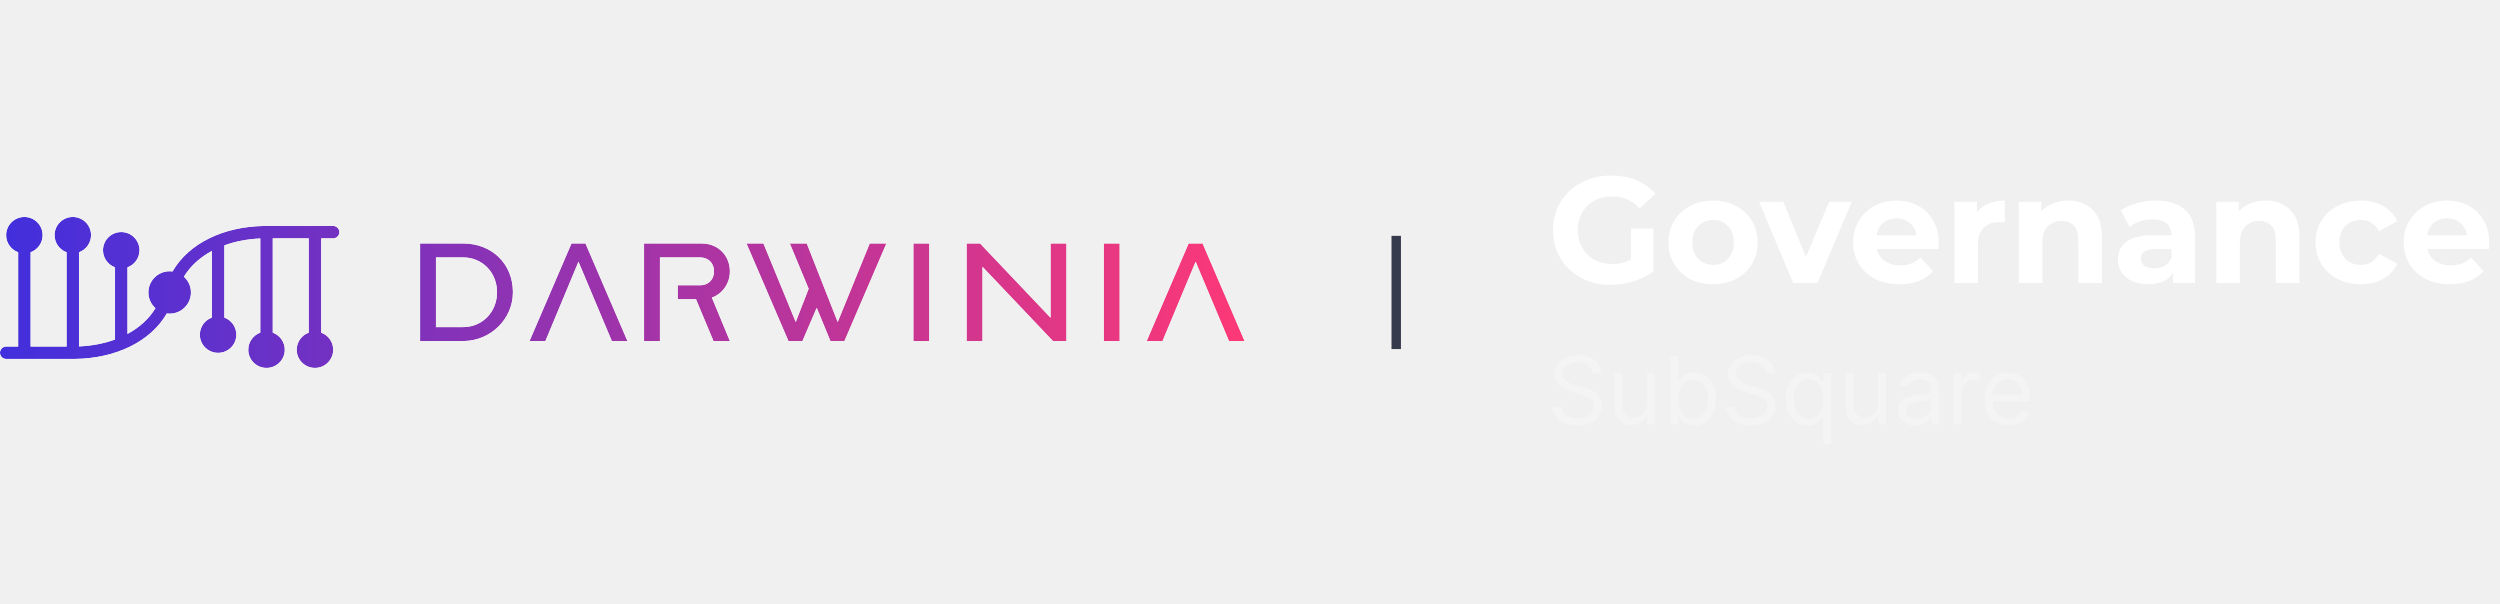
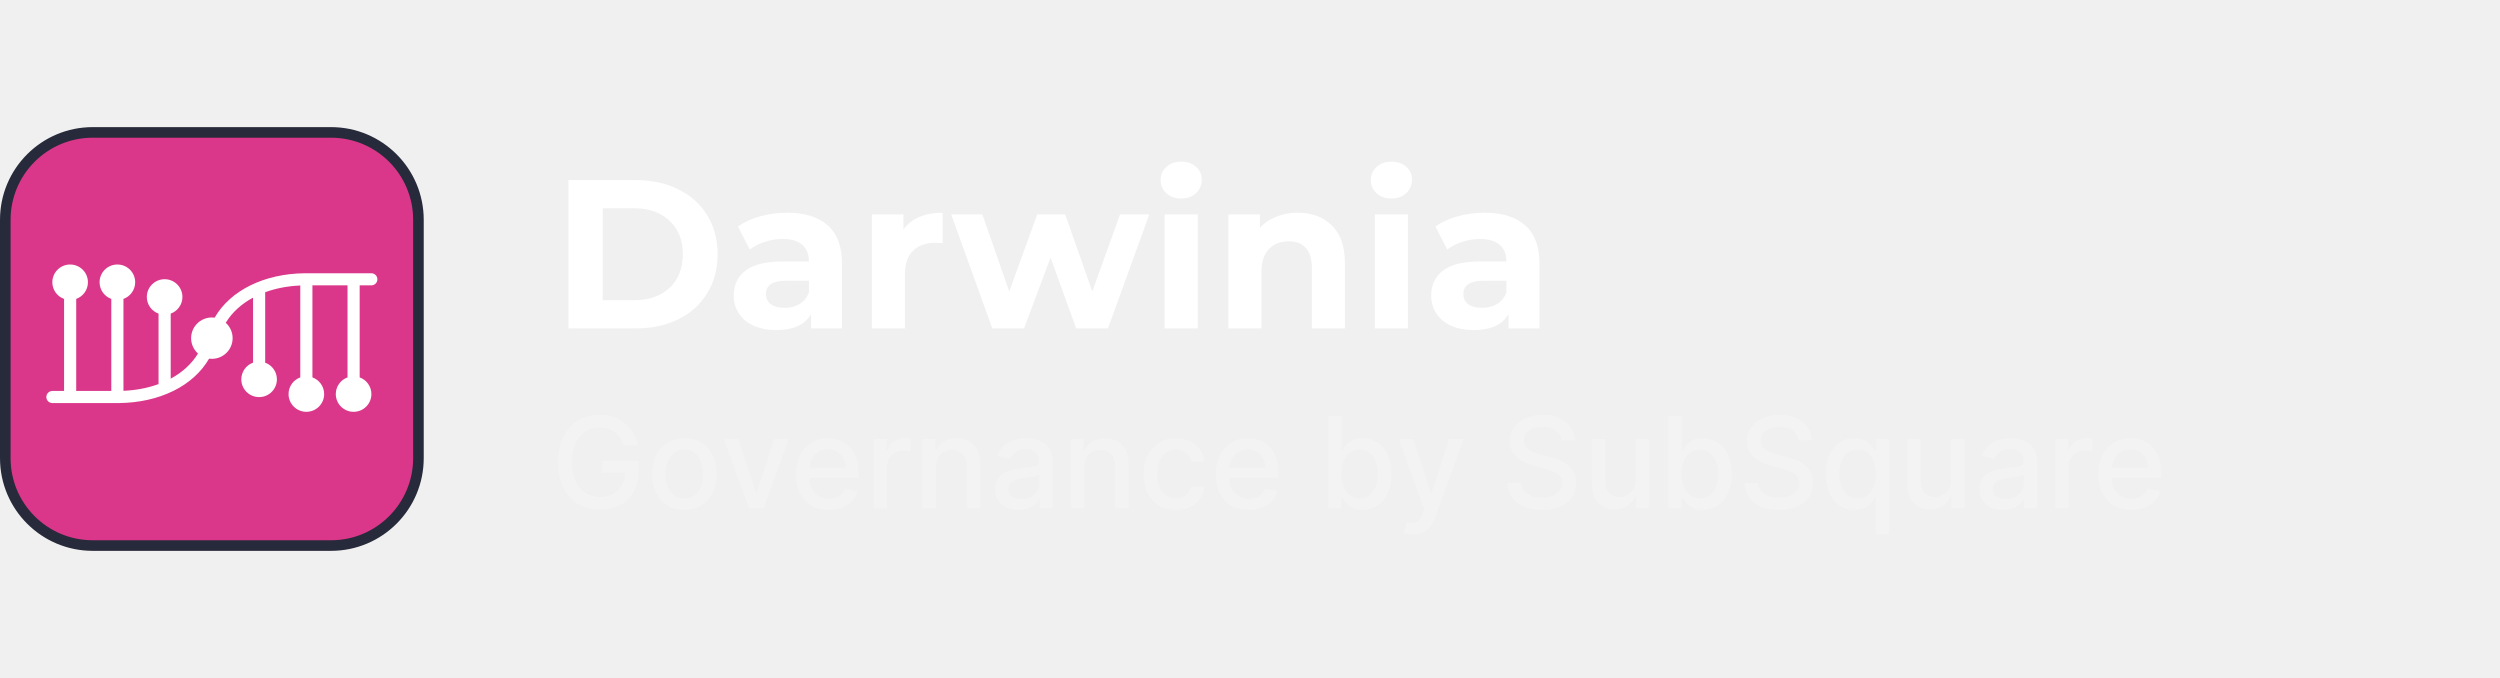
- <svg xmlns="http://www.w3.org/2000/svg" width="265" height="64" viewBox="0 0 265 64" fill="none">
-   <mask id="mask0_7032_48207" style="mask-type:alpha" maskUnits="userSpaceOnUse" x="0" y="23" width="132" height="16">
-     <path d="M5.784 24.927C5.784 25.76 6.315 26.47 7.058 26.739V36.735H3.245L3.245 26.739C3.988 26.47 4.519 25.76 4.519 24.927C4.519 23.863 3.653 23 2.585 23C1.517 23 0.651 23.863 0.651 24.927C0.651 25.76 1.182 26.47 1.925 26.739V36.735H0.66L0.621 36.736C0.275 36.756 0 37.042 0 37.392C0 37.756 0.295 38.05 0.66 38.05H7.718L7.889 38.049C12.283 38.004 15.966 36.202 17.683 33.227C17.782 33.24 17.883 33.247 17.985 33.247C19.23 33.247 20.24 32.241 20.24 31C20.24 30.337 19.952 29.742 19.494 29.331C20.169 28.212 21.187 27.285 22.458 26.601V33.663C21.715 33.932 21.184 34.642 21.184 35.475C21.184 36.539 22.05 37.402 23.118 37.402C24.187 37.402 25.052 36.539 25.052 35.475C25.052 34.642 24.521 33.932 23.779 33.663V26.01C24.921 25.592 26.208 25.34 27.591 25.279V35.261C26.848 35.53 26.317 36.24 26.317 37.073C26.317 38.137 27.183 39 28.252 39C29.32 39 30.186 38.137 30.186 37.073C30.186 36.24 29.655 35.53 28.912 35.261L28.912 25.265H32.725L32.725 35.261C31.982 35.53 31.451 36.24 31.451 37.073C31.451 38.137 32.317 39 33.385 39C34.453 39 35.319 38.137 35.319 37.073C35.319 36.24 34.788 35.53 34.045 35.261L34.045 25.265H35.31L35.349 25.264C35.695 25.244 35.97 24.957 35.97 24.608C35.97 24.244 35.675 23.95 35.31 23.95H28.252L28.081 23.951C23.687 23.996 20.004 25.798 18.287 28.773C18.188 28.76 18.087 28.753 17.985 28.753C16.74 28.753 15.73 29.759 15.73 31C15.73 31.663 16.018 32.258 16.476 32.669C15.801 33.788 14.783 34.715 13.512 35.399V28.337C14.255 28.068 14.786 27.358 14.786 26.525C14.786 25.461 13.92 24.598 12.852 24.598C11.784 24.598 10.918 25.461 10.918 26.525C10.918 27.358 11.448 28.068 12.192 28.337V35.99C11.049 36.408 9.762 36.66 8.378 36.721V26.739C9.122 26.47 9.652 25.76 9.652 24.927C9.652 23.863 8.786 23 7.718 23C6.65 23 5.784 23.863 5.784 24.927ZM125.994 25.808L121.545 36.151H123.228L126.736 27.74L130.272 36.151H131.926L127.477 25.808H125.994ZM117.002 36.151H118.685V25.808H117.002V36.151ZM111.36 25.808V33.679L103.888 25.808H102.461V36.151H104.144V28.28L111.616 36.151H113.042V25.808H111.36ZM96.819 36.151H98.501V25.808H96.819V36.151ZM92.191 25.808L88.797 34.133L85.517 25.808H83.72L85.716 30.61L84.347 34.133L80.925 25.808H79.128L83.577 36.151H85.06L86.572 32.627L88.026 36.151H89.509L93.959 25.808H92.191ZM68.27 25.808V36.151H69.953V27.286H74.203C75.086 27.286 75.686 27.882 75.686 28.763C75.686 29.644 75.086 30.241 74.203 30.241L71.842 30.241V31.718L73.775 31.718L75.629 36.151H77.368L75.457 31.547L75.524 31.522C76.655 31.079 77.368 29.989 77.368 28.763C77.368 27.144 76.17 25.808 74.374 25.808H68.27ZM60.578 25.808L56.129 36.151H57.812L61.319 27.74L64.856 36.151H66.51L62.061 25.808H60.578ZM44.529 25.808V36.151H49.093L49.179 36.15C52.021 36.105 54.369 33.82 54.369 30.979C54.369 27.939 52.116 25.808 49.093 25.808H44.529ZM46.212 27.286H49.093C51.147 27.286 52.687 28.905 52.687 30.979C52.687 33.054 51.147 34.673 49.093 34.673H46.212V27.286Z" fill="white" />
-   </mask>
-   <g mask="url(#mask0_7032_48207)">
-     <path d="M5.784 24.927C5.784 25.76 6.315 26.47 7.058 26.739V36.735H3.245L3.245 26.739C3.988 26.47 4.519 25.76 4.519 24.927C4.519 23.863 3.653 23 2.585 23C1.517 23 0.651 23.863 0.651 24.927C0.651 25.76 1.182 26.47 1.925 26.739V36.735H0.66L0.621 36.736C0.275 36.756 0 37.042 0 37.392C0 37.756 0.295 38.05 0.66 38.05H7.718L7.889 38.049C12.283 38.004 15.966 36.202 17.683 33.227C17.782 33.24 17.883 33.247 17.985 33.247C19.23 33.247 20.24 32.241 20.24 31C20.24 30.337 19.952 29.742 19.494 29.331C20.169 28.212 21.187 27.285 22.458 26.601V33.663C21.715 33.932 21.184 34.642 21.184 35.475C21.184 36.539 22.05 37.402 23.118 37.402C24.187 37.402 25.052 36.539 25.052 35.475C25.052 34.642 24.521 33.932 23.779 33.663V26.01C24.921 25.592 26.208 25.34 27.591 25.279V35.261C26.848 35.53 26.317 36.24 26.317 37.073C26.317 38.137 27.183 39 28.252 39C29.32 39 30.186 38.137 30.186 37.073C30.186 36.24 29.655 35.53 28.912 35.261L28.912 25.265H32.725L32.725 35.261C31.982 35.53 31.451 36.24 31.451 37.073C31.451 38.137 32.317 39 33.385 39C34.453 39 35.319 38.137 35.319 37.073C35.319 36.24 34.788 35.53 34.045 35.261L34.045 25.265H35.31L35.349 25.264C35.695 25.244 35.97 24.957 35.97 24.608C35.97 24.244 35.675 23.95 35.31 23.95H28.252L28.081 23.951C23.687 23.996 20.004 25.798 18.287 28.773C18.188 28.76 18.087 28.753 17.985 28.753C16.74 28.753 15.73 29.759 15.73 31C15.73 31.663 16.018 32.258 16.476 32.669C15.801 33.788 14.783 34.715 13.512 35.399V28.337C14.255 28.068 14.786 27.358 14.786 26.525C14.786 25.461 13.92 24.598 12.852 24.598C11.784 24.598 10.918 25.461 10.918 26.525C10.918 27.358 11.448 28.068 12.192 28.337V35.99C11.049 36.408 9.762 36.66 8.378 36.721V26.739C9.122 26.47 9.652 25.76 9.652 24.927C9.652 23.863 8.786 23 7.718 23C6.65 23 5.784 23.863 5.784 24.927ZM125.994 25.808L121.545 36.151H123.228L126.736 27.74L130.272 36.151H131.926L127.477 25.808H125.994ZM117.002 36.151H118.685V25.808H117.002V36.151ZM111.36 25.808V33.679L103.888 25.808H102.461V36.151H104.144V28.28L111.616 36.151H113.042V25.808H111.36ZM96.819 36.151H98.501V25.808H96.819V36.151ZM92.191 25.808L88.797 34.133L85.517 25.808H83.72L85.716 30.61L84.347 34.133L80.925 25.808H79.128L83.577 36.151H85.06L86.572 32.627L88.026 36.151H89.509L93.959 25.808H92.191ZM68.27 25.808V36.151H69.953V27.286H74.203C75.086 27.286 75.686 27.882 75.686 28.763C75.686 29.644 75.086 30.241 74.203 30.241L71.842 30.241V31.718L73.775 31.718L75.629 36.151H77.368L75.457 31.547L75.524 31.522C76.655 31.079 77.368 29.989 77.368 28.763C77.368 27.144 76.17 25.808 74.374 25.808H68.27ZM60.578 25.808L56.129 36.151H57.812L61.319 27.74L64.856 36.151H66.51L62.061 25.808H60.578ZM44.529 25.808V36.151H49.093L49.179 36.15C52.021 36.105 54.369 33.82 54.369 30.979C54.369 27.939 52.116 25.808 49.093 25.808H44.529ZM46.212 27.286H49.093C51.147 27.286 52.687 28.905 52.687 30.979C52.687 33.054 51.147 34.673 49.093 34.673H46.212V27.286Z" fill="url(#paint0_linear_7032_48207)" />
+ <svg xmlns="http://www.w3.org/2000/svg" width="236" height="64" viewBox="0 0 236 64" fill="none">
+   <g clip-path="url(#clip0_14408_73749)">
+     <path d="M31.25 51.5L8.75 51.5C4.194 51.5 0.5 47.806 0.5 43.25L0.5 20.75C0.5 16.194 4.194 12.5 8.75 12.5L31.25 12.5C35.806 12.5 39.5 16.194 39.5 20.75L39.5 43.25C39.5 47.806 35.806 51.5 31.25 51.5Z" fill="#DB378A" stroke="#272A3A" />
+     <path d="M11.081 24.969C12.008 24.969 12.761 25.719 12.761 26.643C12.761 27.368 12.3 27.985 11.654 28.218L11.654 36.894C12.856 36.841 13.974 36.622 14.967 36.259L14.967 29.607C14.321 29.374 13.86 28.757 13.86 28.033C13.86 27.108 14.612 26.358 15.54 26.358C16.468 26.358 17.221 27.108 17.221 28.033C17.221 28.757 16.759 29.374 16.114 29.607L16.114 35.745C17.218 35.15 18.102 34.345 18.689 33.373C18.291 33.015 18.041 32.498 18.041 31.922C18.041 30.843 18.918 29.969 20 29.969C20.089 29.969 20.176 29.975 20.262 29.987C21.754 27.401 24.954 25.835 28.771 25.795L28.919 25.794H35.052C35.368 25.794 35.625 26.05 35.625 26.366C35.625 26.67 35.386 26.919 35.085 26.936L35.052 26.937H33.953L33.953 35.626C34.598 35.859 35.06 36.476 35.06 37.2C35.06 38.125 34.307 38.875 33.379 38.875C32.451 38.875 31.699 38.125 31.699 37.2C31.699 36.476 32.16 35.859 32.806 35.625L32.806 26.937H29.493L29.493 35.626C30.139 35.859 30.6 36.476 30.6 37.2C30.6 38.125 29.847 38.875 28.919 38.875C27.991 38.875 27.239 38.125 27.239 37.2C27.239 36.476 27.7 35.859 28.346 35.626L28.346 26.95C27.144 27.003 26.026 27.222 25.033 27.585L25.033 34.236C25.679 34.47 26.14 35.087 26.14 35.811C26.14 36.736 25.388 37.486 24.46 37.486C23.532 37.486 22.779 36.736 22.779 35.811C22.779 35.087 23.241 34.47 23.886 34.236L23.886 28.098C22.782 28.693 21.898 29.498 21.311 30.471C21.709 30.828 21.959 31.346 21.959 31.922C21.959 33 21.082 33.874 20 33.874C19.911 33.874 19.824 33.869 19.738 33.857C18.246 36.443 15.046 38.009 11.229 38.049L11.081 38.05H4.948C4.632 38.05 4.375 37.794 4.375 37.478C4.375 37.174 4.614 36.925 4.915 36.907L4.948 36.907L6.047 36.907L6.047 28.218C5.402 27.985 4.94 27.368 4.94 26.643C4.94 25.719 5.693 24.969 6.621 24.969C7.549 24.969 8.301 25.719 8.301 26.643C8.301 27.368 7.84 27.985 7.194 28.218L7.194 36.907H10.507L10.507 28.218C9.861 27.985 9.4 27.368 9.4 26.643C9.4 25.719 10.152 24.969 11.081 24.969Z" fill="white" />
  </g>
-   <path d="M148 25V37" stroke="#363A4D" />
-   <path d="M172.896 24.224H175.264V28.768C174.656 29.227 173.952 29.579 173.152 29.824C172.352 30.069 171.547 30.192 170.736 30.192C169.573 30.192 168.528 29.947 167.6 29.456C166.672 28.955 165.941 28.267 165.408 27.392C164.885 26.507 164.624 25.509 164.624 24.4C164.624 23.291 164.885 22.299 165.408 21.424C165.941 20.539 166.677 19.851 167.616 19.36C168.555 18.859 169.611 18.608 170.784 18.608C171.765 18.608 172.656 18.773 173.456 19.104C174.256 19.435 174.928 19.915 175.472 20.544L173.808 22.08C173.008 21.237 172.043 20.816 170.912 20.816C170.197 20.816 169.563 20.965 169.008 21.264C168.453 21.563 168.021 21.984 167.712 22.528C167.403 23.072 167.248 23.696 167.248 24.4C167.248 25.093 167.403 25.712 167.712 26.256C168.021 26.8 168.448 27.227 168.992 27.536C169.547 27.835 170.176 27.984 170.88 27.984C171.627 27.984 172.299 27.824 172.896 27.504V24.224ZM181.592 30.128C180.685 30.128 179.869 29.941 179.144 29.568C178.429 29.184 177.869 28.656 177.464 27.984C177.058 27.312 176.856 26.549 176.856 25.696C176.856 24.843 177.058 24.08 177.464 23.408C177.869 22.736 178.429 22.213 179.144 21.84C179.869 21.456 180.685 21.264 181.592 21.264C182.498 21.264 183.309 21.456 184.024 21.84C184.738 22.213 185.298 22.736 185.704 23.408C186.109 24.08 186.312 24.843 186.312 25.696C186.312 26.549 186.109 27.312 185.704 27.984C185.298 28.656 184.738 29.184 184.024 29.568C183.309 29.941 182.498 30.128 181.592 30.128ZM181.592 28.08C182.232 28.08 182.754 27.867 183.16 27.44C183.576 27.003 183.784 26.421 183.784 25.696C183.784 24.971 183.576 24.395 183.16 23.968C182.754 23.531 182.232 23.312 181.592 23.312C180.952 23.312 180.424 23.531 180.008 23.968C179.592 24.395 179.384 24.971 179.384 25.696C179.384 26.421 179.592 27.003 180.008 27.44C180.424 27.867 180.952 28.08 181.592 28.08ZM196.29 21.392L192.658 30H190.082L186.466 21.392H189.042L191.426 27.248L193.89 21.392H196.29ZM205.506 25.728C205.506 25.76 205.49 25.984 205.458 26.4H198.946C199.063 26.933 199.341 27.355 199.778 27.664C200.215 27.973 200.759 28.128 201.41 28.128C201.858 28.128 202.253 28.064 202.594 27.936C202.946 27.797 203.271 27.584 203.57 27.296L204.898 28.736C204.087 29.664 202.903 30.128 201.346 30.128C200.375 30.128 199.517 29.941 198.77 29.568C198.023 29.184 197.447 28.656 197.042 27.984C196.637 27.312 196.434 26.549 196.434 25.696C196.434 24.853 196.631 24.096 197.026 23.424C197.431 22.741 197.981 22.213 198.674 21.84C199.378 21.456 200.162 21.264 201.026 21.264C201.869 21.264 202.631 21.445 203.314 21.808C203.997 22.171 204.53 22.693 204.914 23.376C205.309 24.048 205.506 24.832 205.506 25.728ZM201.042 23.152C200.477 23.152 200.002 23.312 199.618 23.632C199.234 23.952 198.999 24.389 198.914 24.944H203.154C203.069 24.4 202.834 23.968 202.45 23.648C202.066 23.317 201.597 23.152 201.042 23.152ZM209.552 22.528C209.85 22.112 210.25 21.797 210.752 21.584C211.264 21.371 211.85 21.264 212.512 21.264V23.568C212.234 23.547 212.048 23.536 211.952 23.536C211.237 23.536 210.677 23.739 210.272 24.144C209.866 24.539 209.664 25.136 209.664 25.936V30H207.168V21.392H209.552V22.528ZM219.228 21.264C220.294 21.264 221.153 21.584 221.804 22.224C222.465 22.864 222.796 23.813 222.796 25.072V30H220.3V25.456C220.3 24.773 220.15 24.267 219.852 23.936C219.553 23.595 219.121 23.424 218.556 23.424C217.926 23.424 217.425 23.621 217.052 24.016C216.678 24.4 216.492 24.976 216.492 25.744V30H213.996V21.392H216.38V22.4C216.71 22.037 217.121 21.76 217.612 21.568C218.102 21.365 218.641 21.264 219.228 21.264ZM228.53 21.264C229.864 21.264 230.888 21.584 231.602 22.224C232.317 22.853 232.674 23.808 232.674 25.088V30H230.338V28.928C229.869 29.728 228.994 30.128 227.714 30.128C227.053 30.128 226.477 30.016 225.986 29.792C225.506 29.568 225.138 29.259 224.882 28.864C224.626 28.469 224.498 28.021 224.498 27.52C224.498 26.72 224.797 26.091 225.394 25.632C226.002 25.173 226.936 24.944 228.194 24.944H230.178C230.178 24.4 230.013 23.984 229.682 23.696C229.352 23.397 228.856 23.248 228.194 23.248C227.736 23.248 227.282 23.323 226.834 23.472C226.397 23.611 226.024 23.803 225.714 24.048L224.818 22.304C225.288 21.973 225.848 21.717 226.498 21.536C227.16 21.355 227.837 21.264 228.53 21.264ZM228.338 28.448C228.765 28.448 229.144 28.352 229.474 28.16C229.805 27.957 230.04 27.664 230.178 27.28V26.4H228.466C227.442 26.4 226.93 26.736 226.93 27.408C226.93 27.728 227.053 27.984 227.298 28.176C227.554 28.357 227.901 28.448 228.338 28.448ZM240.165 21.264C241.232 21.264 242.091 21.584 242.741 22.224C243.403 22.864 243.733 23.813 243.733 25.072V30H241.237V25.456C241.237 24.773 241.088 24.267 240.789 23.936C240.491 23.595 240.059 23.424 239.493 23.424C238.864 23.424 238.363 23.621 237.989 24.016C237.616 24.4 237.429 24.976 237.429 25.744V30H234.933V21.392H237.317V22.4C237.648 22.037 238.059 21.76 238.549 21.568C239.04 21.365 239.579 21.264 240.165 21.264ZM250.25 30.128C249.332 30.128 248.506 29.941 247.77 29.568C247.044 29.184 246.474 28.656 246.058 27.984C245.652 27.312 245.45 26.549 245.45 25.696C245.45 24.843 245.652 24.08 246.058 23.408C246.474 22.736 247.044 22.213 247.77 21.84C248.506 21.456 249.332 21.264 250.25 21.264C251.156 21.264 251.946 21.456 252.618 21.84C253.3 22.213 253.796 22.752 254.106 23.456L252.17 24.496C251.722 23.707 251.076 23.312 250.234 23.312C249.583 23.312 249.044 23.525 248.618 23.952C248.191 24.379 247.978 24.96 247.978 25.696C247.978 26.432 248.191 27.013 248.618 27.44C249.044 27.867 249.583 28.08 250.234 28.08C251.087 28.08 251.732 27.685 252.17 26.896L254.106 27.952C253.796 28.635 253.3 29.168 252.618 29.552C251.946 29.936 251.156 30.128 250.25 30.128ZM263.865 25.728C263.865 25.76 263.849 25.984 263.817 26.4H257.305C257.423 26.933 257.7 27.355 258.137 27.664C258.575 27.973 259.119 28.128 259.769 28.128C260.217 28.128 260.612 28.064 260.953 27.936C261.305 27.797 261.631 27.584 261.929 27.296L263.257 28.736C262.447 29.664 261.263 30.128 259.705 30.128C258.735 30.128 257.876 29.941 257.129 29.568C256.383 29.184 255.807 28.656 255.401 27.984C254.996 27.312 254.793 26.549 254.793 25.696C254.793 24.853 254.991 24.096 255.385 23.424C255.791 22.741 256.34 22.213 257.033 21.84C257.737 21.456 258.521 21.264 259.385 21.264C260.228 21.264 260.991 21.445 261.673 21.808C262.356 22.171 262.889 22.693 263.273 23.376C263.668 24.048 263.865 24.832 263.865 25.728ZM259.401 23.152C258.836 23.152 258.361 23.312 257.977 23.632C257.593 23.952 257.359 24.389 257.273 24.944H261.513C261.428 24.4 261.193 23.968 260.809 23.648C260.425 23.317 259.956 23.152 259.401 23.152Z" fill="white" />
-   <path d="M168.858 39.545C168.815 39.186 168.643 38.906 168.339 38.707C168.036 38.508 167.665 38.409 167.224 38.409C166.902 38.409 166.621 38.461 166.379 38.565C166.14 38.669 165.953 38.813 165.818 38.995C165.686 39.177 165.619 39.385 165.619 39.617C165.619 39.811 165.665 39.977 165.758 40.117C165.853 40.255 165.973 40.369 166.12 40.462C166.267 40.552 166.421 40.626 166.582 40.685C166.743 40.742 166.891 40.788 167.026 40.824L167.764 41.023C167.954 41.072 168.164 41.141 168.396 41.229C168.631 41.316 168.854 41.436 169.067 41.587C169.283 41.736 169.46 41.928 169.6 42.163C169.74 42.397 169.81 42.685 169.81 43.026C169.81 43.419 169.707 43.774 169.501 44.091C169.297 44.408 168.999 44.66 168.606 44.847C168.215 45.034 167.741 45.128 167.182 45.128C166.661 45.128 166.21 45.044 165.829 44.876C165.45 44.708 165.152 44.473 164.934 44.173C164.719 43.872 164.597 43.523 164.568 43.125H165.477C165.501 43.4 165.593 43.627 165.754 43.807C165.918 43.984 166.124 44.117 166.372 44.205C166.623 44.29 166.893 44.332 167.182 44.332C167.518 44.332 167.82 44.278 168.087 44.169C168.355 44.058 168.567 43.904 168.723 43.707C168.879 43.508 168.957 43.276 168.957 43.011C168.957 42.77 168.89 42.573 168.755 42.422C168.62 42.27 168.442 42.147 168.222 42.053C168.002 41.958 167.764 41.875 167.509 41.804L166.614 41.548C166.045 41.385 165.596 41.152 165.264 40.849C164.933 40.546 164.767 40.149 164.767 39.659C164.767 39.252 164.877 38.897 165.097 38.594C165.32 38.288 165.618 38.052 165.992 37.883C166.369 37.713 166.789 37.628 167.253 37.628C167.722 37.628 168.138 37.712 168.503 37.88C168.867 38.046 169.156 38.273 169.369 38.562C169.585 38.851 169.698 39.178 169.71 39.545H168.858ZM174.581 42.77V39.545H175.42V45H174.581V44.077H174.525C174.397 44.354 174.198 44.589 173.928 44.783C173.658 44.975 173.317 45.071 172.905 45.071C172.564 45.071 172.261 44.996 171.996 44.847C171.731 44.696 171.523 44.468 171.371 44.166C171.22 43.86 171.144 43.475 171.144 43.011V39.545H171.982V42.955C171.982 43.352 172.093 43.669 172.316 43.906C172.541 44.143 172.827 44.261 173.175 44.261C173.384 44.261 173.595 44.208 173.811 44.102C174.029 43.995 174.211 43.832 174.358 43.611C174.507 43.391 174.581 43.111 174.581 42.77ZM177.068 45V37.727H177.906V40.412H177.977C178.039 40.317 178.124 40.197 178.233 40.05C178.344 39.901 178.503 39.768 178.709 39.652C178.917 39.534 179.199 39.474 179.554 39.474C180.013 39.474 180.418 39.589 180.768 39.819C181.119 40.048 181.392 40.374 181.589 40.795C181.785 41.217 181.884 41.714 181.884 42.287C181.884 42.865 181.785 43.365 181.589 43.789C181.392 44.211 181.12 44.537 180.772 44.769C180.424 44.999 180.023 45.114 179.568 45.114C179.218 45.114 178.937 45.056 178.727 44.94C178.516 44.821 178.354 44.688 178.24 44.538C178.126 44.387 178.039 44.261 177.977 44.162H177.878V45H177.068ZM177.892 42.273C177.892 42.685 177.952 43.048 178.073 43.363C178.194 43.675 178.37 43.92 178.602 44.098C178.834 44.273 179.118 44.361 179.455 44.361C179.805 44.361 180.097 44.269 180.332 44.084C180.568 43.897 180.746 43.646 180.864 43.331C180.985 43.014 181.045 42.661 181.045 42.273C181.045 41.889 180.986 41.544 180.868 41.236C180.752 40.926 180.576 40.681 180.339 40.501C180.104 40.318 179.81 40.227 179.455 40.227C179.114 40.227 178.827 40.314 178.595 40.486C178.363 40.657 178.188 40.896 178.07 41.204C177.951 41.509 177.892 41.865 177.892 42.273ZM187.256 39.545C187.214 39.186 187.041 38.906 186.738 38.707C186.435 38.508 186.063 38.409 185.623 38.409C185.301 38.409 185.019 38.461 184.778 38.565C184.539 38.669 184.352 38.813 184.217 38.995C184.084 39.177 184.018 39.385 184.018 39.617C184.018 39.811 184.064 39.977 184.156 40.117C184.251 40.255 184.372 40.369 184.518 40.462C184.665 40.552 184.819 40.626 184.98 40.685C185.141 40.742 185.289 40.788 185.424 40.824L186.163 41.023C186.352 41.072 186.563 41.141 186.795 41.229C187.029 41.316 187.253 41.436 187.466 41.587C187.681 41.736 187.859 41.928 187.999 42.163C188.138 42.397 188.208 42.685 188.208 43.026C188.208 43.419 188.105 43.774 187.899 44.091C187.696 44.408 187.397 44.66 187.004 44.847C186.614 45.034 186.139 45.128 185.58 45.128C185.059 45.128 184.608 45.044 184.227 44.876C183.848 44.708 183.55 44.473 183.332 44.173C183.117 43.872 182.995 43.523 182.967 43.125H183.876C183.899 43.4 183.992 43.627 184.153 43.807C184.316 43.984 184.522 44.117 184.771 44.205C185.022 44.29 185.291 44.332 185.58 44.332C185.916 44.332 186.218 44.278 186.486 44.169C186.753 44.058 186.965 43.904 187.121 43.707C187.278 43.508 187.356 43.276 187.356 43.011C187.356 42.77 187.288 42.573 187.153 42.422C187.018 42.27 186.841 42.147 186.621 42.053C186.401 41.958 186.163 41.875 185.907 41.804L185.012 41.548C184.444 41.385 183.994 41.152 183.663 40.849C183.331 40.546 183.165 40.149 183.165 39.659C183.165 39.252 183.276 38.897 183.496 38.594C183.718 38.288 184.017 38.052 184.391 37.883C184.767 37.713 185.187 37.628 185.651 37.628C186.12 37.628 186.537 37.712 186.901 37.88C187.266 38.046 187.555 38.273 187.768 38.562C187.983 38.851 188.097 39.178 188.109 39.545H187.256ZM193.264 47.045V44.162H193.193C193.131 44.261 193.044 44.387 192.93 44.538C192.817 44.688 192.654 44.821 192.444 44.94C192.233 45.056 191.952 45.114 191.602 45.114C191.148 45.114 190.746 44.999 190.398 44.769C190.05 44.537 189.778 44.211 189.581 43.789C189.385 43.365 189.287 42.865 189.287 42.287C189.287 41.714 189.385 41.217 189.581 40.795C189.778 40.374 190.051 40.048 190.402 39.819C190.752 39.589 191.157 39.474 191.616 39.474C191.971 39.474 192.252 39.534 192.458 39.652C192.666 39.768 192.825 39.901 192.934 40.05C193.045 40.197 193.131 40.317 193.193 40.412H193.292V39.545H194.102V47.045H193.264ZM191.716 44.361C192.052 44.361 192.336 44.273 192.568 44.098C192.8 43.92 192.976 43.675 193.097 43.363C193.218 43.048 193.278 42.685 193.278 42.273C193.278 41.865 193.219 41.509 193.101 41.204C192.982 40.896 192.807 40.657 192.575 40.486C192.343 40.314 192.057 40.227 191.716 40.227C191.361 40.227 191.065 40.318 190.828 40.501C190.594 40.681 190.417 40.926 190.299 41.236C190.183 41.544 190.125 41.889 190.125 42.273C190.125 42.661 190.184 43.014 190.302 43.331C190.423 43.646 190.601 43.897 190.835 44.084C191.072 44.269 191.365 44.361 191.716 44.361ZM199.074 42.77V39.545H199.912V45H199.074V44.077H199.017C198.889 44.354 198.69 44.589 198.42 44.783C198.15 44.975 197.809 45.071 197.398 45.071C197.057 45.071 196.754 44.996 196.488 44.847C196.223 44.696 196.015 44.468 195.863 44.166C195.712 43.86 195.636 43.475 195.636 43.011V39.545H196.474V42.955C196.474 43.352 196.586 43.669 196.808 43.906C197.033 44.143 197.319 44.261 197.667 44.261C197.876 44.261 198.088 44.208 198.303 44.102C198.521 43.995 198.703 43.832 198.85 43.611C198.999 43.391 199.074 43.111 199.074 42.77ZM203.052 45.128C202.706 45.128 202.393 45.063 202.111 44.932C201.829 44.8 201.605 44.609 201.44 44.361C201.274 44.11 201.191 43.807 201.191 43.452C201.191 43.139 201.253 42.886 201.376 42.692C201.499 42.495 201.663 42.341 201.869 42.23C202.075 42.119 202.303 42.036 202.551 41.981C202.802 41.925 203.054 41.88 203.308 41.847C203.639 41.804 203.908 41.772 204.114 41.751C204.322 41.727 204.473 41.688 204.568 41.633C204.665 41.579 204.714 41.484 204.714 41.349V41.321C204.714 40.971 204.618 40.698 204.426 40.504C204.237 40.31 203.949 40.213 203.563 40.213C203.163 40.213 202.849 40.301 202.622 40.476C202.395 40.651 202.235 40.838 202.143 41.037L201.347 40.753C201.489 40.421 201.679 40.163 201.915 39.979C202.155 39.792 202.415 39.661 202.697 39.588C202.981 39.512 203.26 39.474 203.535 39.474C203.71 39.474 203.911 39.496 204.138 39.538C204.368 39.579 204.589 39.663 204.803 39.791C205.018 39.918 205.197 40.111 205.339 40.369C205.481 40.627 205.552 40.973 205.552 41.406V45H204.714V44.261H204.671C204.614 44.38 204.52 44.506 204.387 44.641C204.254 44.776 204.078 44.891 203.858 44.986C203.638 45.081 203.369 45.128 203.052 45.128ZM203.18 44.375C203.511 44.375 203.79 44.31 204.018 44.18C204.247 44.05 204.42 43.881 204.536 43.675C204.655 43.469 204.714 43.253 204.714 43.026V42.258C204.678 42.301 204.6 42.34 204.479 42.376C204.361 42.409 204.224 42.438 204.067 42.465C203.914 42.488 203.763 42.51 203.616 42.528C203.472 42.545 203.355 42.559 203.265 42.571C203.047 42.599 202.844 42.646 202.654 42.709C202.467 42.771 202.316 42.865 202.2 42.99C202.086 43.113 202.029 43.281 202.029 43.494C202.029 43.785 202.137 44.006 202.352 44.155C202.57 44.302 202.846 44.375 203.18 44.375ZM207.081 45V39.545H207.891V40.369H207.948C208.047 40.099 208.227 39.88 208.488 39.712C208.748 39.544 209.042 39.46 209.368 39.46C209.43 39.46 209.507 39.461 209.599 39.464C209.692 39.466 209.761 39.47 209.809 39.474V40.327C209.78 40.32 209.715 40.309 209.613 40.295C209.514 40.278 209.409 40.27 209.297 40.27C209.032 40.27 208.796 40.325 208.587 40.437C208.381 40.546 208.218 40.697 208.097 40.891C207.979 41.083 207.92 41.302 207.92 41.548V45H207.081ZM212.923 45.114C212.398 45.114 211.944 44.998 211.563 44.766C211.184 44.531 210.892 44.205 210.686 43.785C210.482 43.364 210.381 42.874 210.381 42.315C210.381 41.757 210.482 41.264 210.686 40.838C210.892 40.41 211.178 40.076 211.545 39.837C211.915 39.595 212.345 39.474 212.838 39.474C213.122 39.474 213.403 39.522 213.68 39.617C213.956 39.711 214.209 39.865 214.436 40.078C214.663 40.289 214.844 40.568 214.979 40.916C215.114 41.264 215.182 41.693 215.182 42.202V42.557H210.977V41.832H214.329C214.329 41.525 214.268 41.25 214.145 41.008C214.024 40.767 213.851 40.577 213.626 40.437C213.404 40.297 213.141 40.227 212.838 40.227C212.504 40.227 212.215 40.31 211.971 40.476C211.73 40.639 211.544 40.852 211.414 41.115C211.284 41.378 211.219 41.66 211.219 41.96V42.443C211.219 42.855 211.29 43.204 211.432 43.491C211.576 43.775 211.776 43.992 212.032 44.141C212.287 44.287 212.585 44.361 212.923 44.361C213.143 44.361 213.342 44.33 213.52 44.269C213.7 44.205 213.855 44.11 213.985 43.984C214.115 43.856 214.216 43.698 214.287 43.508L215.096 43.736C215.011 44.01 214.868 44.252 214.667 44.46C214.465 44.666 214.217 44.827 213.921 44.943C213.625 45.057 213.292 45.114 212.923 45.114Z" fill="white" fill-opacity="0.25" />
+   <path d="M53.66 17H60.02C61.54 17 62.88 17.293 64.04 17.88C65.213 18.453 66.12 19.267 66.76 20.32C67.413 21.373 67.74 22.6 67.74 24C67.74 25.4 67.413 26.627 66.76 27.68C66.12 28.733 65.213 29.553 64.04 30.14C62.88 30.713 61.54 31 60.02 31H53.66V17ZM59.86 28.34C61.26 28.34 62.373 27.953 63.2 27.18C64.04 26.393 64.46 25.333 64.46 24C64.46 22.667 64.04 21.613 63.2 20.84C62.373 20.053 61.26 19.66 59.86 19.66H56.9V28.34H59.86ZM74.303 20.08C75.97 20.08 77.25 20.48 78.143 21.28C79.037 22.067 79.483 23.26 79.483 24.86V31H76.563V29.66C75.977 30.66 74.883 31.16 73.283 31.16C72.457 31.16 71.737 31.02 71.123 30.74C70.523 30.46 70.063 30.073 69.743 29.58C69.423 29.087 69.263 28.527 69.263 27.9C69.263 26.9 69.637 26.113 70.383 25.54C71.143 24.967 72.31 24.68 73.883 24.68H76.363C76.363 24 76.157 23.48 75.743 23.12C75.33 22.747 74.71 22.56 73.883 22.56C73.31 22.56 72.743 22.653 72.183 22.84C71.637 23.013 71.17 23.253 70.783 23.56L69.663 21.38C70.25 20.967 70.95 20.647 71.763 20.42C72.59 20.193 73.437 20.08 74.303 20.08ZM74.063 29.06C74.597 29.06 75.07 28.94 75.483 28.7C75.897 28.447 76.19 28.08 76.363 27.6V26.5H74.223C72.943 26.5 72.303 26.92 72.303 27.76C72.303 28.16 72.457 28.48 72.763 28.72C73.083 28.947 73.517 29.06 74.063 29.06ZM85.287 21.66C85.66 21.14 86.16 20.747 86.787 20.48C87.427 20.213 88.16 20.08 88.987 20.08V22.96C88.641 22.933 88.407 22.92 88.287 22.92C87.394 22.92 86.694 23.173 86.187 23.68C85.68 24.173 85.427 24.92 85.427 25.92V31H82.307V20.24H85.287V21.66ZM108.493 20.24L104.593 31H101.593L99.173 24.32L96.673 31H93.673L89.793 20.24H92.733L95.273 27.52L97.913 20.24H100.553L103.113 27.52L105.733 20.24H108.493ZM109.944 20.24H113.064V31H109.944V20.24ZM111.504 18.74C110.931 18.74 110.464 18.573 110.104 18.24C109.744 17.907 109.564 17.493 109.564 17C109.564 16.507 109.744 16.093 110.104 15.76C110.464 15.427 110.931 15.26 111.504 15.26C112.077 15.26 112.544 15.42 112.904 15.74C113.264 16.06 113.444 16.46 113.444 16.94C113.444 17.46 113.264 17.893 112.904 18.24C112.544 18.573 112.077 18.74 111.504 18.74ZM122.5 20.08C123.833 20.08 124.906 20.48 125.72 21.28C126.546 22.08 126.96 23.267 126.96 24.84V31H123.84V25.32C123.84 24.467 123.653 23.833 123.28 23.42C122.906 22.993 122.366 22.78 121.66 22.78C120.873 22.78 120.246 23.027 119.78 23.52C119.313 24 119.08 24.72 119.08 25.68V31H115.96V20.24H118.94V21.5C119.353 21.047 119.866 20.7 120.48 20.46C121.093 20.207 121.766 20.08 122.5 20.08ZM129.788 20.24H132.908V31H129.788V20.24ZM131.348 18.74C130.774 18.74 130.308 18.573 129.948 18.24C129.588 17.907 129.408 17.493 129.408 17C129.408 16.507 129.588 16.093 129.948 15.76C130.308 15.427 130.774 15.26 131.348 15.26C131.921 15.26 132.388 15.42 132.748 15.74C133.108 16.06 133.288 16.46 133.288 16.94C133.288 17.46 133.108 17.893 132.748 18.24C132.388 18.573 131.921 18.74 131.348 18.74ZM140.143 20.08C141.81 20.08 143.09 20.48 143.983 21.28C144.877 22.067 145.323 23.26 145.323 24.86V31H142.403V29.66C141.817 30.66 140.723 31.16 139.123 31.16C138.297 31.16 137.577 31.02 136.963 30.74C136.363 30.46 135.903 30.073 135.583 29.58C135.263 29.087 135.103 28.527 135.103 27.9C135.103 26.9 135.477 26.113 136.223 25.54C136.983 24.967 138.15 24.68 139.723 24.68H142.203C142.203 24 141.997 23.48 141.583 23.12C141.17 22.747 140.55 22.56 139.723 22.56C139.15 22.56 138.583 22.653 138.023 22.84C137.477 23.013 137.01 23.253 136.623 23.56L135.503 21.38C136.09 20.967 136.79 20.647 137.603 20.42C138.43 20.193 139.277 20.08 140.143 20.08ZM139.903 29.06C140.437 29.06 140.91 28.94 141.323 28.7C141.737 28.447 142.03 28.08 142.203 27.6V26.5H140.063C138.783 26.5 138.143 26.92 138.143 27.76C138.143 28.16 138.297 28.48 138.603 28.72C138.923 28.947 139.357 29.06 139.903 29.06Z" fill="white" />
+   <path d="M58.865 42.03C58.783 41.771 58.672 41.54 58.533 41.335C58.396 41.128 58.233 40.952 58.043 40.807C57.852 40.659 57.635 40.547 57.391 40.47C57.149 40.394 56.883 40.355 56.594 40.355C56.102 40.355 55.659 40.481 55.264 40.734C54.869 40.987 54.557 41.358 54.327 41.847C54.099 42.332 53.986 42.928 53.986 43.632C53.986 44.34 54.101 44.938 54.331 45.426C54.561 45.915 54.876 46.285 55.277 46.538C55.678 46.791 56.133 46.918 56.645 46.918C57.119 46.918 57.533 46.821 57.885 46.628C58.24 46.435 58.514 46.162 58.707 45.81C58.903 45.455 59.001 45.037 59.001 44.557L59.342 44.621H56.845V43.534H60.276V44.527C60.276 45.26 60.119 45.896 59.807 46.436C59.497 46.973 59.068 47.388 58.52 47.68C57.974 47.973 57.349 48.119 56.645 48.119C55.855 48.119 55.162 47.938 54.565 47.574C53.972 47.21 53.508 46.695 53.176 46.027C52.844 45.356 52.678 44.561 52.678 43.641C52.678 42.945 52.774 42.32 52.967 41.766C53.16 41.212 53.432 40.742 53.781 40.355C54.133 39.966 54.547 39.669 55.021 39.465C55.499 39.257 56.02 39.153 56.585 39.153C57.057 39.153 57.496 39.223 57.902 39.362C58.311 39.501 58.675 39.699 58.993 39.955C59.314 40.21 59.58 40.514 59.79 40.867C60 41.216 60.142 41.604 60.216 42.03H58.865ZM64.602 48.132C63.988 48.132 63.453 47.992 62.995 47.71C62.538 47.429 62.183 47.035 61.93 46.53C61.677 46.024 61.551 45.433 61.551 44.757C61.551 44.078 61.677 43.484 61.93 42.976C62.183 42.467 62.538 42.072 62.995 41.791C63.453 41.51 63.988 41.369 64.602 41.369C65.216 41.369 65.751 41.51 66.209 41.791C66.666 42.072 67.021 42.467 67.274 42.976C67.527 43.484 67.653 44.078 67.653 44.757C67.653 45.433 67.527 46.024 67.274 46.53C67.021 47.035 66.666 47.429 66.209 47.71C65.751 47.992 65.216 48.132 64.602 48.132ZM64.606 47.062C65.004 47.062 65.334 46.957 65.595 46.747C65.856 46.537 66.049 46.257 66.174 45.908C66.302 45.558 66.366 45.173 66.366 44.753C66.366 44.335 66.302 43.952 66.174 43.602C66.049 43.25 65.856 42.967 65.595 42.754C65.334 42.541 65.004 42.435 64.606 42.435C64.206 42.435 63.873 42.541 63.609 42.754C63.348 42.967 63.153 43.25 63.025 43.602C62.9 43.952 62.838 44.335 62.838 44.753C62.838 45.173 62.9 45.558 63.025 45.908C63.153 46.257 63.348 46.537 63.609 46.747C63.873 46.957 64.206 47.062 64.606 47.062ZM74.452 41.455L72.079 48H70.715L68.337 41.455H69.705L71.363 46.492H71.431L73.084 41.455H74.452ZM78.248 48.132C77.603 48.132 77.048 47.994 76.582 47.719C76.119 47.44 75.761 47.05 75.508 46.547C75.258 46.041 75.133 45.449 75.133 44.77C75.133 44.099 75.258 43.508 75.508 42.997C75.761 42.486 76.113 42.087 76.565 41.8C77.019 41.513 77.55 41.369 78.158 41.369C78.528 41.369 78.886 41.43 79.232 41.553C79.579 41.675 79.89 41.867 80.165 42.128C80.441 42.389 80.658 42.729 80.817 43.146C80.977 43.561 81.056 44.065 81.056 44.659V45.111H75.853V44.156H79.808C79.808 43.821 79.739 43.524 79.603 43.266C79.467 43.004 79.275 42.798 79.028 42.648C78.783 42.497 78.496 42.422 78.167 42.422C77.809 42.422 77.496 42.51 77.229 42.686C76.965 42.859 76.761 43.087 76.616 43.368C76.474 43.646 76.403 43.949 76.403 44.276V45.021C76.403 45.459 76.479 45.831 76.633 46.138C76.789 46.445 77.006 46.679 77.285 46.841C77.563 47 77.888 47.08 78.261 47.08C78.502 47.08 78.722 47.045 78.921 46.977C79.12 46.906 79.292 46.801 79.437 46.662C79.582 46.523 79.692 46.351 79.769 46.146L80.975 46.364C80.879 46.719 80.705 47.03 80.455 47.297C80.208 47.561 79.897 47.767 79.522 47.915C79.15 48.06 78.725 48.132 78.248 48.132ZM82.47 48V41.455H83.701V42.494H83.769C83.889 42.142 84.099 41.865 84.4 41.663C84.704 41.459 85.048 41.356 85.431 41.356C85.511 41.356 85.605 41.359 85.713 41.365C85.823 41.371 85.91 41.378 85.973 41.386V42.605C85.921 42.591 85.831 42.575 85.7 42.558C85.569 42.538 85.439 42.528 85.308 42.528C85.007 42.528 84.738 42.592 84.502 42.72C84.269 42.845 84.085 43.02 83.948 43.244C83.812 43.466 83.744 43.719 83.744 44.003V48H82.47ZM88.349 44.114V48H87.075V41.455H88.298V42.52H88.379C88.53 42.173 88.766 41.895 89.087 41.685C89.41 41.474 89.818 41.369 90.31 41.369C90.756 41.369 91.146 41.463 91.481 41.651C91.817 41.835 92.077 42.111 92.261 42.477C92.446 42.844 92.538 43.297 92.538 43.837V48H91.264V43.99C91.264 43.516 91.141 43.145 90.894 42.878C90.646 42.608 90.307 42.473 89.875 42.473C89.579 42.473 89.317 42.537 89.087 42.665C88.859 42.793 88.679 42.98 88.546 43.227C88.415 43.472 88.349 43.767 88.349 44.114ZM96.152 48.145C95.737 48.145 95.362 48.068 95.027 47.915C94.692 47.758 94.426 47.533 94.23 47.237C94.037 46.942 93.94 46.58 93.94 46.151C93.94 45.781 94.011 45.477 94.153 45.239C94.296 45 94.487 44.811 94.729 44.672C94.97 44.533 95.24 44.428 95.538 44.356C95.837 44.285 96.141 44.231 96.45 44.195C96.842 44.149 97.16 44.112 97.405 44.084C97.649 44.053 97.827 44.003 97.938 43.935C98.048 43.867 98.104 43.756 98.104 43.602V43.572C98.104 43.2 97.999 42.912 97.788 42.707C97.581 42.503 97.271 42.401 96.859 42.401C96.43 42.401 96.092 42.496 95.845 42.686C95.601 42.874 95.432 43.082 95.338 43.312L94.141 43.04C94.283 42.642 94.49 42.321 94.763 42.077C95.038 41.83 95.355 41.651 95.713 41.54C96.071 41.426 96.447 41.369 96.842 41.369C97.104 41.369 97.381 41.401 97.673 41.463C97.969 41.523 98.244 41.633 98.5 41.795C98.758 41.957 98.97 42.189 99.135 42.49C99.3 42.788 99.382 43.176 99.382 43.653V48H98.138V47.105H98.087C98.004 47.27 97.881 47.432 97.716 47.591C97.551 47.75 97.34 47.882 97.081 47.987C96.822 48.092 96.513 48.145 96.152 48.145ZM96.429 47.122C96.781 47.122 97.082 47.053 97.332 46.913C97.585 46.774 97.777 46.592 97.908 46.368C98.041 46.141 98.108 45.898 98.108 45.639V44.795C98.062 44.841 97.974 44.883 97.844 44.923C97.716 44.96 97.57 44.993 97.405 45.021C97.24 45.047 97.079 45.071 96.923 45.094C96.767 45.114 96.636 45.131 96.531 45.145C96.284 45.176 96.058 45.229 95.854 45.303C95.652 45.376 95.49 45.483 95.368 45.622C95.249 45.758 95.189 45.94 95.189 46.168C95.189 46.483 95.305 46.722 95.538 46.883C95.771 47.043 96.068 47.122 96.429 47.122ZM102.353 44.114V48H101.079V41.455H102.302V42.52H102.383C102.534 42.173 102.77 41.895 103.091 41.685C103.414 41.474 103.822 41.369 104.314 41.369C104.76 41.369 105.15 41.463 105.485 41.651C105.821 41.835 106.081 42.111 106.265 42.477C106.45 42.844 106.542 43.297 106.542 43.837V48H105.268V43.99C105.268 43.516 105.145 43.145 104.897 42.878C104.65 42.608 104.311 42.473 103.879 42.473C103.583 42.473 103.321 42.537 103.091 42.665C102.863 42.793 102.683 42.98 102.549 43.227C102.419 43.472 102.353 43.767 102.353 44.114ZM111.008 48.132C110.375 48.132 109.829 47.989 109.372 47.702C108.917 47.412 108.568 47.013 108.324 46.504C108.079 45.996 107.957 45.413 107.957 44.757C107.957 44.092 108.082 43.506 108.332 42.997C108.582 42.486 108.934 42.087 109.389 41.8C109.843 41.513 110.379 41.369 110.995 41.369C111.493 41.369 111.936 41.462 112.325 41.646C112.714 41.828 113.028 42.084 113.267 42.413C113.508 42.743 113.652 43.128 113.697 43.568H112.457C112.389 43.261 112.233 42.997 111.988 42.776C111.747 42.554 111.423 42.443 111.017 42.443C110.662 42.443 110.35 42.537 110.083 42.724C109.819 42.909 109.613 43.173 109.466 43.517C109.318 43.858 109.244 44.261 109.244 44.727C109.244 45.205 109.316 45.617 109.461 45.963C109.606 46.31 109.811 46.578 110.075 46.769C110.342 46.959 110.656 47.054 111.017 47.054C111.258 47.054 111.477 47.01 111.673 46.922C111.872 46.831 112.038 46.702 112.172 46.534C112.308 46.367 112.403 46.165 112.457 45.929H113.697C113.652 46.352 113.514 46.73 113.284 47.062C113.054 47.395 112.745 47.656 112.359 47.847C111.975 48.037 111.525 48.132 111.008 48.132ZM117.881 48.132C117.236 48.132 116.68 47.994 116.214 47.719C115.751 47.44 115.393 47.05 115.141 46.547C114.891 46.041 114.766 45.449 114.766 44.77C114.766 44.099 114.891 43.508 115.141 42.997C115.393 42.486 115.746 42.087 116.197 41.8C116.652 41.513 117.183 41.369 117.791 41.369C118.161 41.369 118.518 41.43 118.865 41.553C119.212 41.675 119.523 41.867 119.798 42.128C120.074 42.389 120.291 42.729 120.45 43.146C120.609 43.561 120.689 44.065 120.689 44.659V45.111H115.486V44.156H119.44C119.44 43.821 119.372 43.524 119.236 43.266C119.099 43.004 118.908 42.798 118.661 42.648C118.416 42.497 118.129 42.422 117.8 42.422C117.442 42.422 117.129 42.51 116.862 42.686C116.598 42.859 116.393 43.087 116.249 43.368C116.107 43.646 116.036 43.949 116.036 44.276V45.021C116.036 45.459 116.112 45.831 116.266 46.138C116.422 46.445 116.639 46.679 116.918 46.841C117.196 47 117.521 47.08 117.893 47.08C118.135 47.08 118.355 47.045 118.554 46.977C118.753 46.906 118.925 46.801 119.07 46.662C119.214 46.523 119.325 46.351 119.402 46.146L120.608 46.364C120.511 46.719 120.338 47.03 120.088 47.297C119.841 47.561 119.53 47.767 119.155 47.915C118.783 48.06 118.358 48.132 117.881 48.132ZM125.381 48V39.273H126.655V42.516H126.732C126.805 42.379 126.912 42.222 127.051 42.043C127.19 41.864 127.384 41.707 127.631 41.574C127.878 41.438 128.205 41.369 128.611 41.369C129.139 41.369 129.611 41.503 130.026 41.77C130.44 42.037 130.766 42.422 131.001 42.925C131.24 43.428 131.359 44.033 131.359 44.74C131.359 45.447 131.241 46.054 131.006 46.56C130.77 47.062 130.446 47.45 130.034 47.723C129.622 47.993 129.152 48.128 128.624 48.128C128.226 48.128 127.901 48.061 127.648 47.928C127.398 47.794 127.202 47.638 127.06 47.459C126.918 47.28 126.808 47.121 126.732 46.981H126.625V48H125.381ZM126.629 44.727C126.629 45.188 126.696 45.591 126.83 45.938C126.963 46.284 127.156 46.555 127.409 46.751C127.662 46.945 127.972 47.041 128.338 47.041C128.719 47.041 129.037 46.94 129.293 46.739C129.548 46.534 129.741 46.257 129.872 45.908C130.006 45.558 130.072 45.165 130.072 44.727C130.072 44.295 130.007 43.908 129.876 43.564C129.749 43.22 129.555 42.949 129.297 42.75C129.041 42.551 128.722 42.452 128.338 42.452C127.969 42.452 127.656 42.547 127.401 42.737C127.148 42.928 126.956 43.193 126.825 43.534C126.695 43.875 126.629 44.273 126.629 44.727ZM133.373 50.455C133.183 50.455 133.009 50.439 132.853 50.408C132.697 50.379 132.58 50.348 132.504 50.314L132.81 49.27C133.043 49.332 133.251 49.359 133.433 49.351C133.614 49.342 133.775 49.274 133.914 49.146C134.056 49.019 134.181 48.81 134.289 48.52L134.447 48.085L132.052 41.455H133.415L135.073 46.534H135.141L136.799 41.455H138.167L135.469 48.874C135.344 49.215 135.185 49.503 134.992 49.739C134.799 49.977 134.569 50.156 134.302 50.276C134.035 50.395 133.725 50.455 133.373 50.455ZM147.402 41.565C147.357 41.162 147.169 40.849 146.84 40.628C146.51 40.403 146.096 40.291 145.596 40.291C145.238 40.291 144.928 40.348 144.667 40.462C144.405 40.572 144.202 40.726 144.057 40.922C143.915 41.115 143.844 41.335 143.844 41.582C143.844 41.79 143.892 41.969 143.989 42.119C144.088 42.27 144.218 42.396 144.377 42.499C144.539 42.598 144.712 42.682 144.897 42.75C145.081 42.815 145.259 42.869 145.429 42.912L146.282 43.133C146.56 43.202 146.846 43.294 147.138 43.41C147.431 43.527 147.702 43.68 147.952 43.871C148.202 44.061 148.404 44.297 148.557 44.578C148.713 44.859 148.792 45.196 148.792 45.588C148.792 46.082 148.664 46.521 148.408 46.905C148.155 47.288 147.787 47.591 147.304 47.812C146.824 48.034 146.243 48.145 145.561 48.145C144.908 48.145 144.343 48.041 143.865 47.834C143.388 47.626 143.015 47.332 142.745 46.952C142.475 46.568 142.326 46.114 142.297 45.588H143.618C143.644 45.903 143.746 46.166 143.925 46.376C144.107 46.584 144.338 46.739 144.62 46.841C144.904 46.94 145.215 46.99 145.553 46.99C145.925 46.99 146.256 46.932 146.546 46.815C146.838 46.696 147.069 46.531 147.236 46.321C147.404 46.108 147.488 45.859 147.488 45.575C147.488 45.317 147.414 45.105 147.266 44.94C147.121 44.776 146.924 44.639 146.674 44.531C146.426 44.423 146.147 44.328 145.834 44.246L144.803 43.965C144.104 43.774 143.55 43.494 143.141 43.125C142.735 42.756 142.532 42.267 142.532 41.659C142.532 41.156 142.668 40.717 142.941 40.342C143.213 39.967 143.583 39.676 144.049 39.469C144.515 39.258 145.04 39.153 145.625 39.153C146.216 39.153 146.738 39.257 147.189 39.465C147.644 39.672 148.002 39.957 148.263 40.321C148.525 40.682 148.661 41.097 148.672 41.565H147.402ZM154.409 45.285V41.455H155.688V48H154.435V46.867H154.366C154.216 47.216 153.974 47.507 153.642 47.74C153.313 47.97 152.902 48.085 152.411 48.085C151.99 48.085 151.618 47.993 151.294 47.808C150.973 47.621 150.72 47.344 150.536 46.977C150.354 46.611 150.263 46.158 150.263 45.618V41.455H151.537V45.465C151.537 45.91 151.661 46.266 151.908 46.53C152.155 46.794 152.476 46.926 152.871 46.926C153.109 46.926 153.347 46.867 153.582 46.747C153.821 46.628 154.018 46.447 154.175 46.206C154.334 45.965 154.412 45.658 154.409 45.285ZM157.502 48V39.273H158.776V42.516H158.853C158.926 42.379 159.033 42.222 159.172 42.043C159.311 41.864 159.505 41.707 159.752 41.574C159.999 41.438 160.326 41.369 160.732 41.369C161.26 41.369 161.732 41.503 162.147 41.77C162.561 42.037 162.887 42.422 163.123 42.925C163.361 43.428 163.48 44.033 163.48 44.74C163.48 45.447 163.363 46.054 163.127 46.56C162.891 47.062 162.567 47.45 162.155 47.723C161.743 47.993 161.273 48.128 160.745 48.128C160.347 48.128 160.022 48.061 159.769 47.928C159.519 47.794 159.323 47.638 159.181 47.459C159.039 47.28 158.929 47.121 158.853 46.981H158.746V48H157.502ZM158.75 44.727C158.75 45.188 158.817 45.591 158.951 45.938C159.084 46.284 159.277 46.555 159.53 46.751C159.783 46.945 160.093 47.041 160.459 47.041C160.84 47.041 161.158 46.94 161.414 46.739C161.669 46.534 161.863 46.257 161.993 45.908C162.127 45.558 162.194 45.165 162.194 44.727C162.194 44.295 162.128 43.908 161.998 43.564C161.87 43.22 161.676 42.949 161.418 42.75C161.162 42.551 160.843 42.452 160.459 42.452C160.09 42.452 159.777 42.547 159.522 42.737C159.269 42.928 159.077 43.193 158.946 43.534C158.816 43.875 158.75 44.273 158.75 44.727ZM169.773 41.565C169.728 41.162 169.54 40.849 169.211 40.628C168.881 40.403 168.467 40.291 167.967 40.291C167.609 40.291 167.299 40.348 167.038 40.462C166.776 40.572 166.573 40.726 166.428 40.922C166.286 41.115 166.215 41.335 166.215 41.582C166.215 41.79 166.263 41.969 166.36 42.119C166.46 42.27 166.589 42.396 166.748 42.499C166.91 42.598 167.083 42.682 167.268 42.75C167.452 42.815 167.63 42.869 167.8 42.912L168.653 43.133C168.931 43.202 169.217 43.294 169.509 43.41C169.802 43.527 170.073 43.68 170.323 43.871C170.573 44.061 170.775 44.297 170.928 44.578C171.085 44.859 171.163 45.196 171.163 45.588C171.163 46.082 171.035 46.521 170.779 46.905C170.526 47.288 170.158 47.591 169.675 47.812C169.195 48.034 168.614 48.145 167.933 48.145C167.279 48.145 166.714 48.041 166.237 47.834C165.759 47.626 165.386 47.332 165.116 46.952C164.846 46.568 164.697 46.114 164.668 45.588H165.989C166.015 45.903 166.117 46.166 166.296 46.376C166.478 46.584 166.71 46.739 166.991 46.841C167.275 46.94 167.586 46.99 167.924 46.99C168.296 46.99 168.627 46.932 168.917 46.815C169.21 46.696 169.44 46.531 169.607 46.321C169.775 46.108 169.859 45.859 169.859 45.575C169.859 45.317 169.785 45.105 169.637 44.94C169.492 44.776 169.295 44.639 169.045 44.531C168.798 44.423 168.518 44.328 168.205 44.246L167.174 43.965C166.475 43.774 165.921 43.494 165.512 43.125C165.106 42.756 164.903 42.267 164.903 41.659C164.903 41.156 165.039 40.717 165.312 40.342C165.585 39.967 165.954 39.676 166.42 39.469C166.886 39.258 167.411 39.153 167.996 39.153C168.587 39.153 169.109 39.257 169.56 39.465C170.015 39.672 170.373 39.957 170.634 40.321C170.896 40.682 171.032 41.097 171.043 41.565H169.773ZM177.053 50.455V46.981H176.976C176.9 47.121 176.789 47.28 176.644 47.459C176.502 47.638 176.306 47.794 176.056 47.928C175.806 48.061 175.482 48.128 175.084 48.128C174.556 48.128 174.084 47.993 173.669 47.723C173.257 47.45 172.934 47.062 172.698 46.56C172.465 46.054 172.348 45.447 172.348 44.74C172.348 44.033 172.466 43.428 172.702 42.925C172.941 42.422 173.267 42.037 173.682 41.77C174.097 41.503 174.567 41.369 175.093 41.369C175.499 41.369 175.826 41.438 176.073 41.574C176.323 41.707 176.516 41.864 176.652 42.043C176.792 42.222 176.9 42.379 176.976 42.516H177.083V41.455H178.327V50.455H177.053ZM175.365 47.041C175.732 47.041 176.042 46.945 176.294 46.751C176.55 46.555 176.743 46.284 176.874 45.938C177.007 45.591 177.074 45.188 177.074 44.727C177.074 44.273 177.009 43.875 176.878 43.534C176.748 43.193 176.556 42.928 176.303 42.737C176.05 42.547 175.738 42.452 175.365 42.452C174.982 42.452 174.662 42.551 174.407 42.75C174.151 42.949 173.958 43.22 173.827 43.564C173.699 43.908 173.635 44.295 173.635 44.727C173.635 45.165 173.701 45.558 173.831 45.908C173.962 46.257 174.155 46.534 174.411 46.739C174.669 46.94 174.988 47.041 175.365 47.041ZM184.186 45.285V41.455H185.465V48H184.212V46.867H184.144C183.993 47.216 183.752 47.507 183.419 47.74C183.09 47.97 182.679 48.085 182.188 48.085C181.767 48.085 181.395 47.993 181.071 47.808C180.75 47.621 180.498 47.344 180.313 46.977C180.131 46.611 180.04 46.158 180.04 45.618V41.455H181.314V45.465C181.314 45.91 181.438 46.266 181.685 46.53C181.932 46.794 182.253 46.926 182.648 46.926C182.887 46.926 183.124 46.867 183.36 46.747C183.598 46.628 183.796 46.447 183.952 46.206C184.111 45.965 184.189 45.658 184.186 45.285ZM189.082 48.145C188.667 48.145 188.292 48.068 187.957 47.915C187.621 47.758 187.356 47.533 187.16 47.237C186.967 46.942 186.87 46.58 186.87 46.151C186.87 45.781 186.941 45.477 187.083 45.239C187.225 45 187.417 44.811 187.658 44.672C187.9 44.533 188.17 44.428 188.468 44.356C188.766 44.285 189.07 44.231 189.38 44.195C189.772 44.149 190.09 44.112 190.335 44.084C190.579 44.053 190.756 44.003 190.867 43.935C190.978 43.867 191.033 43.756 191.033 43.602V43.572C191.033 43.2 190.928 42.912 190.718 42.707C190.511 42.503 190.201 42.401 189.789 42.401C189.36 42.401 189.022 42.496 188.775 42.686C188.531 42.874 188.362 43.082 188.268 43.312L187.07 43.04C187.212 42.642 187.42 42.321 187.692 42.077C187.968 41.83 188.285 41.651 188.643 41.54C189.001 41.426 189.377 41.369 189.772 41.369C190.033 41.369 190.31 41.401 190.603 41.463C190.898 41.523 191.174 41.633 191.43 41.795C191.688 41.957 191.9 42.189 192.065 42.49C192.229 42.788 192.312 43.176 192.312 43.653V48H191.067V47.105H191.016C190.934 47.27 190.81 47.432 190.646 47.591C190.481 47.75 190.269 47.882 190.011 47.987C189.752 48.092 189.442 48.145 189.082 48.145ZM189.359 47.122C189.711 47.122 190.012 47.053 190.262 46.913C190.515 46.774 190.707 46.592 190.837 46.368C190.971 46.141 191.038 45.898 191.038 45.639V44.795C190.992 44.841 190.904 44.883 190.773 44.923C190.646 44.96 190.499 44.993 190.335 45.021C190.17 45.047 190.009 45.071 189.853 45.094C189.697 45.114 189.566 45.131 189.461 45.145C189.214 45.176 188.988 45.229 188.783 45.303C188.582 45.376 188.42 45.483 188.298 45.622C188.178 45.758 188.119 45.94 188.119 46.168C188.119 46.483 188.235 46.722 188.468 46.883C188.701 47.043 188.998 47.122 189.359 47.122ZM194.009 48V41.455H195.24V42.494H195.309C195.428 42.142 195.638 41.865 195.939 41.663C196.243 41.459 196.587 41.356 196.971 41.356C197.05 41.356 197.144 41.359 197.252 41.365C197.363 41.371 197.449 41.378 197.512 41.386V42.605C197.461 42.591 197.37 42.575 197.239 42.558C197.108 42.538 196.978 42.528 196.847 42.528C196.546 42.528 196.277 42.592 196.042 42.72C195.809 42.845 195.624 43.02 195.488 43.244C195.351 43.466 195.283 43.719 195.283 44.003V48H194.009ZM201.201 48.132C200.556 48.132 200.001 47.994 199.535 47.719C199.072 47.44 198.714 47.05 198.461 46.547C198.211 46.041 198.086 45.449 198.086 44.77C198.086 44.099 198.211 43.508 198.461 42.997C198.714 42.486 199.066 42.087 199.518 41.8C199.972 41.513 200.504 41.369 201.112 41.369C201.481 41.369 201.839 41.43 202.185 41.553C202.532 41.675 202.843 41.867 203.119 42.128C203.394 42.389 203.612 42.729 203.771 43.146C203.93 43.561 204.009 44.065 204.009 44.659V45.111H198.806V44.156H202.761C202.761 43.821 202.692 43.524 202.556 43.266C202.42 43.004 202.228 42.798 201.981 42.648C201.737 42.497 201.45 42.422 201.12 42.422C200.762 42.422 200.45 42.51 200.183 42.686C199.918 42.859 199.714 43.087 199.569 43.368C199.427 43.646 199.356 43.949 199.356 44.276V45.021C199.356 45.459 199.433 45.831 199.586 46.138C199.742 46.445 199.96 46.679 200.238 46.841C200.516 47 200.842 47.08 201.214 47.08C201.455 47.08 201.675 47.045 201.874 46.977C202.073 46.906 202.245 46.801 202.39 46.662C202.535 46.523 202.646 46.351 202.722 46.146L203.928 46.364C203.832 46.719 203.658 47.03 203.408 47.297C203.161 47.561 202.85 47.767 202.475 47.915C202.103 48.06 201.678 48.132 201.201 48.132Z" fill="white" fill-opacity="0.2" />
  <defs>
-     <linearGradient id="paint0_linear_7032_48207" x1="0" y1="31" x2="131.926" y2="31" gradientUnits="userSpaceOnUse">
-       <stop stop-color="#412FDD" />
-       <stop offset="1" stop-color="#FD3877" />
-     </linearGradient>
+     <clipPath id="clip0_14408_73749">
+       <rect width="40" height="40" fill="white" transform="translate(0 12)" />
+     </clipPath>
  </defs>
</svg>
